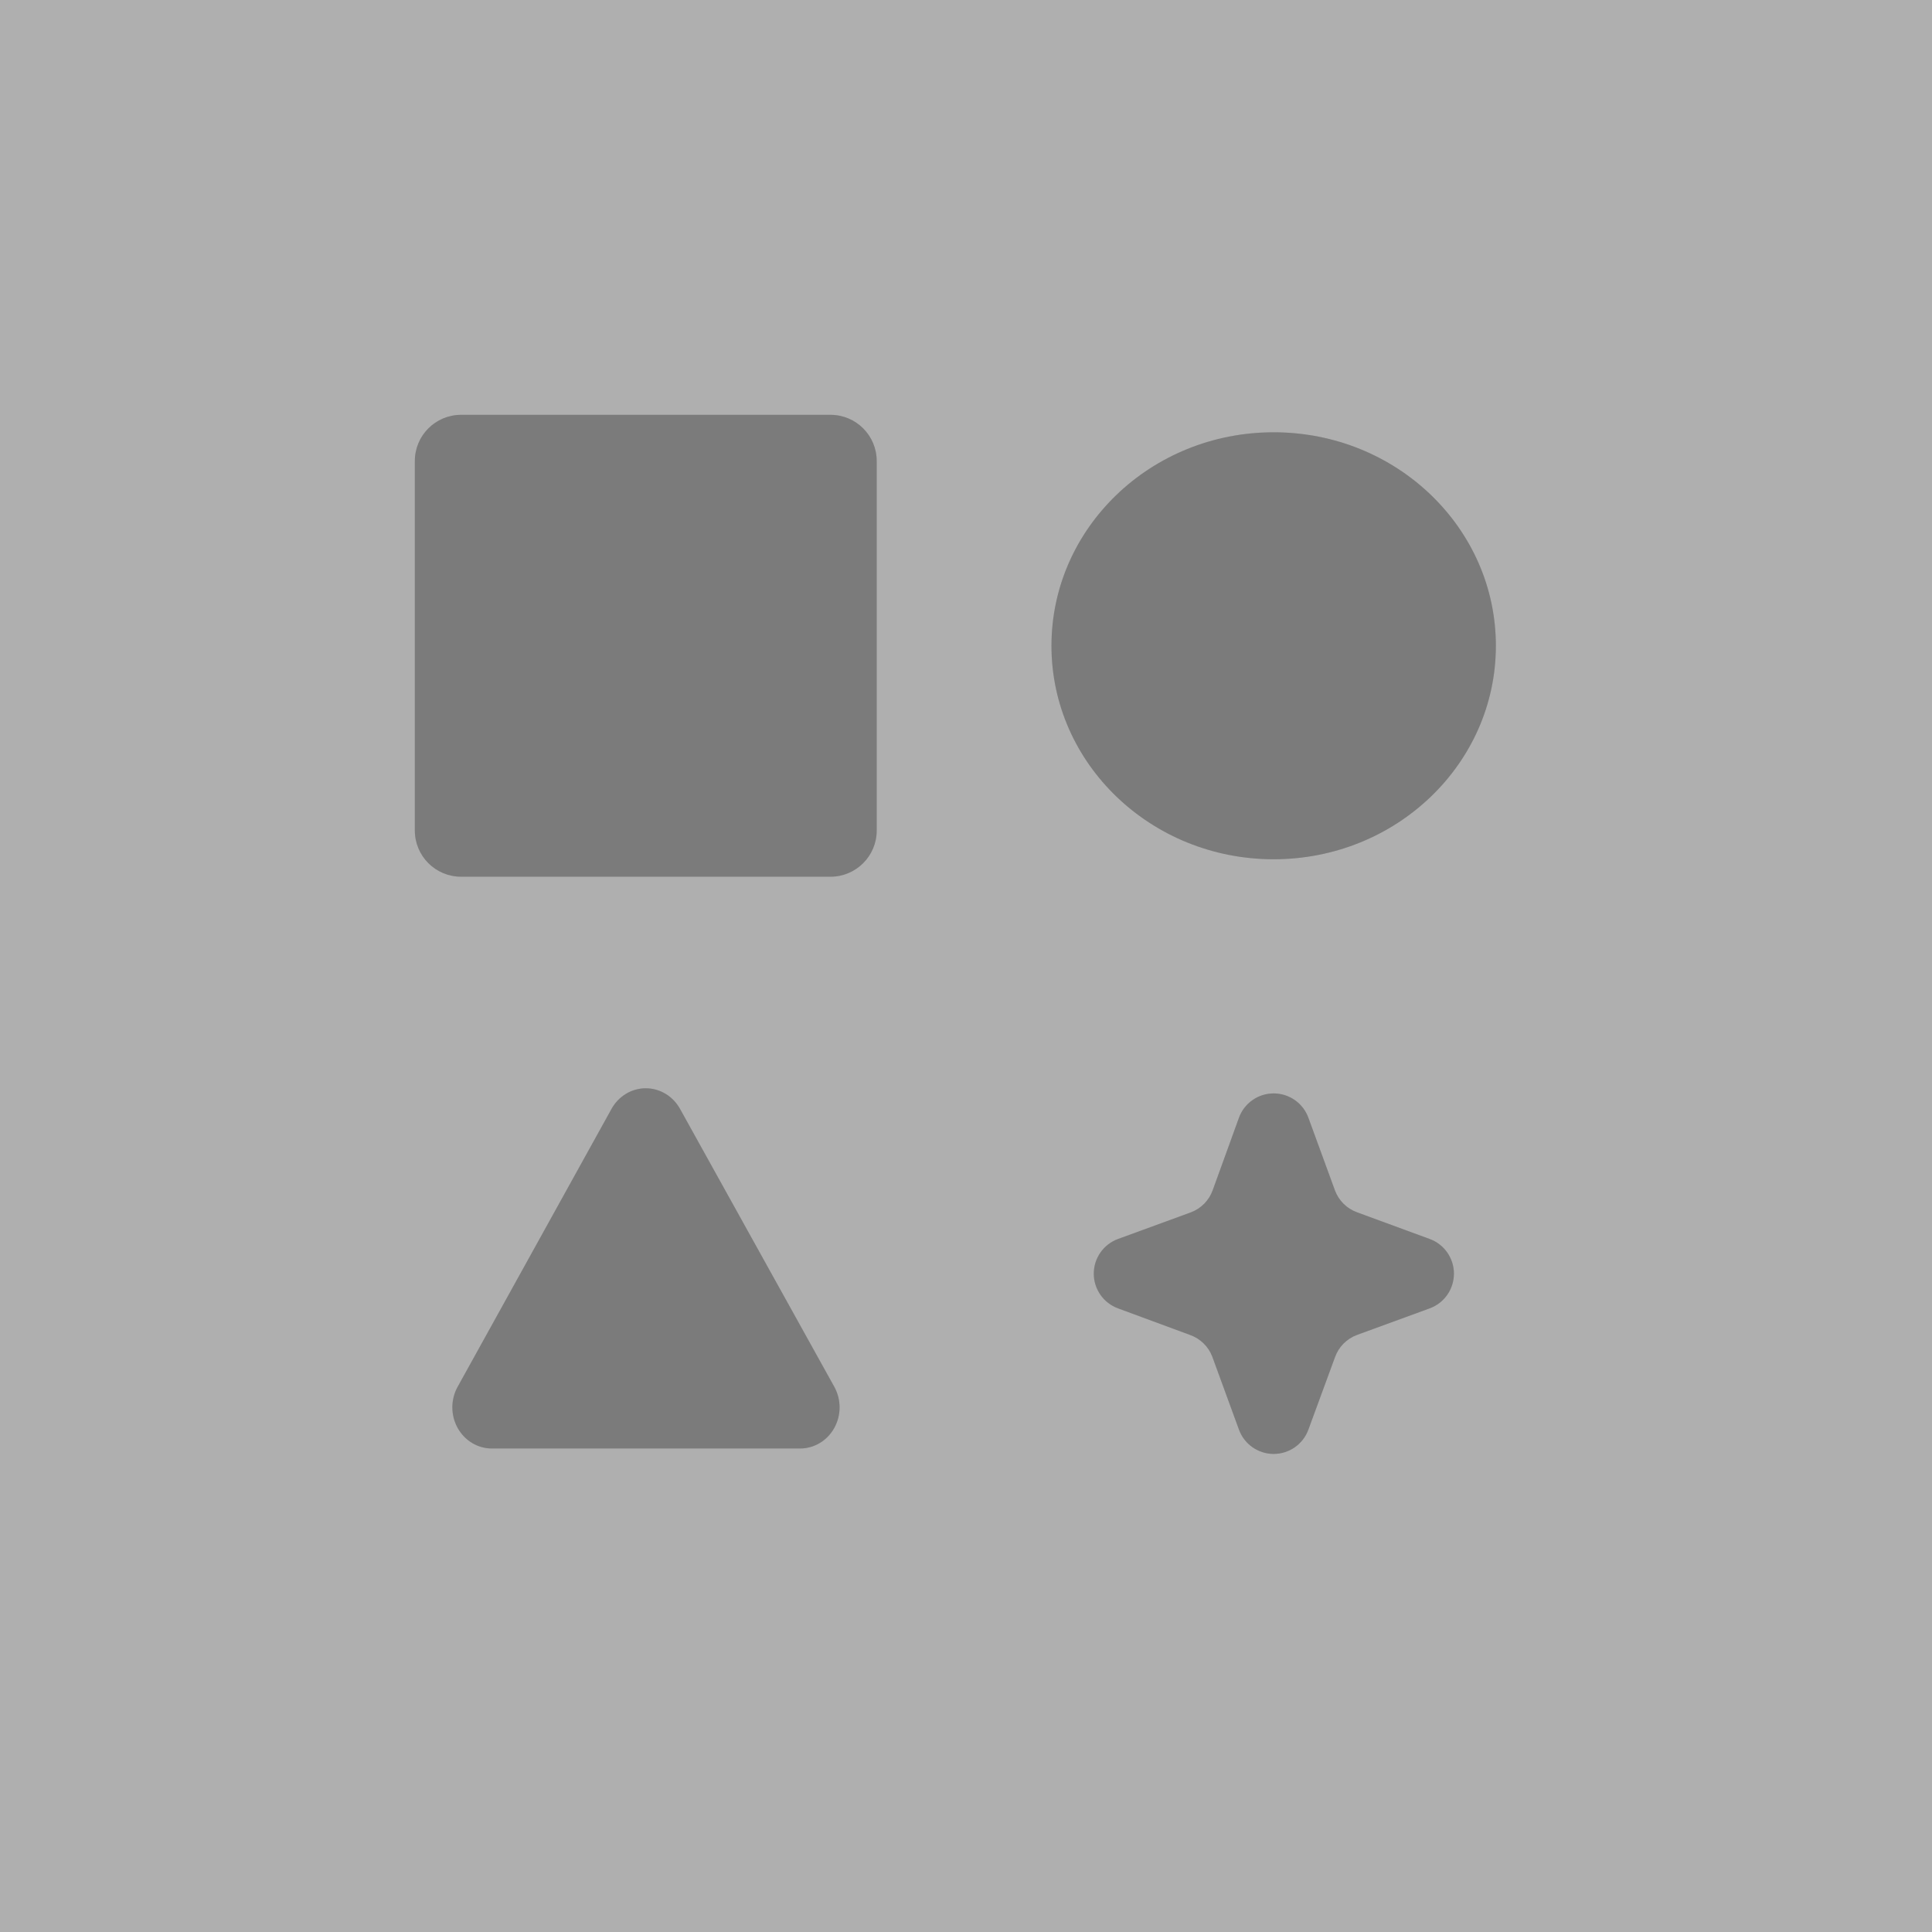
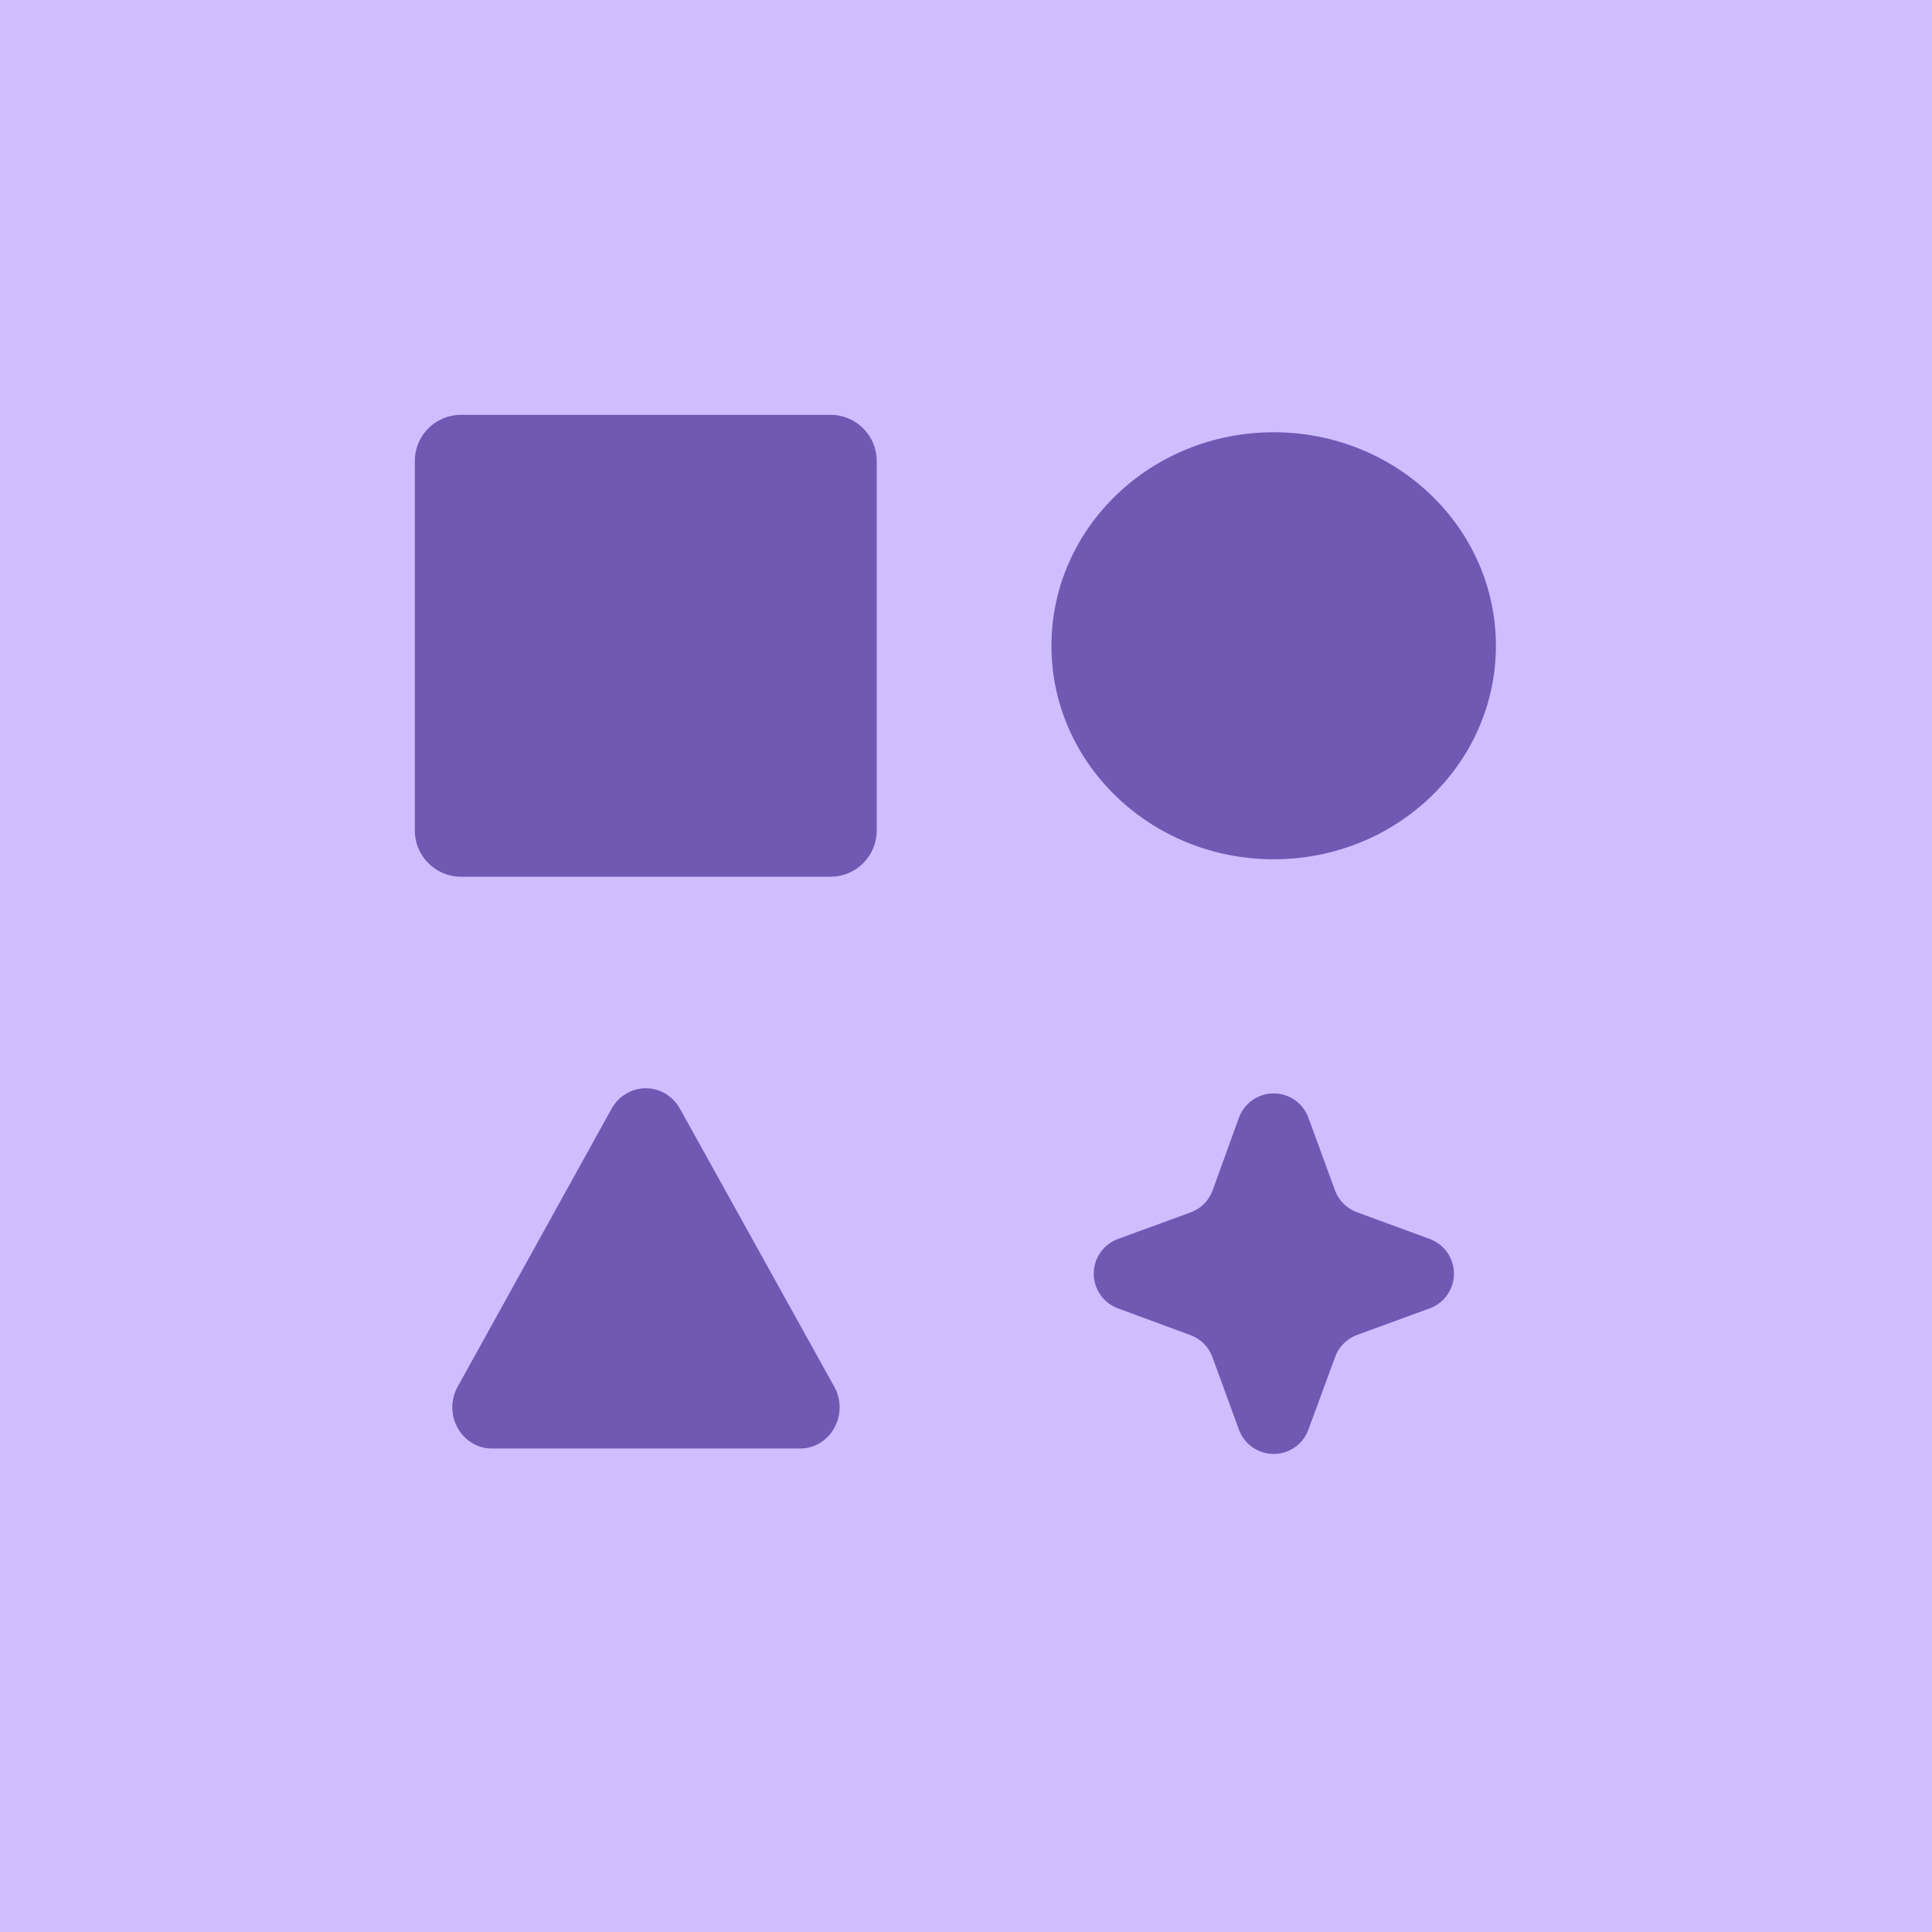
<svg xmlns="http://www.w3.org/2000/svg" viewBox="0 0 100 100" fill="none" shape-rendering="auto" aria-hidden="true">
  <defs>
    <g id="shape-plus-59b5298e">
-       <path d="M4.06.78a1 1 0 0 1 1.88 0l.72 1.97a1 1 0 0 0 .6.59l1.96.72a1 1 0 0 1 0 1.88l-1.97.72a1 1 0 0 0-.59.6l-.72 1.96a1 1 0 0 1-1.88 0l-.72-1.97a1 1 0 0 0-.6-.59L.79 5.94a1 1 0 0 1 0-1.88l1.97-.72a1 1 0 0 0 .59-.6z" fill="#4d4d4d" />
+       <path d="M4.06.78a1 1 0 0 1 1.88 0l.72 1.97a1 1 0 0 0 .6.59l1.96.72a1 1 0 0 1 0 1.88l-1.97.72a1 1 0 0 0-.59.6l-.72 1.96a1 1 0 0 1-1.88 0l-.72-1.97a1 1 0 0 0-.6-.59L.79 5.94a1 1 0 0 1 0-1.88l1.97-.72a1 1 0 0 0 .59-.6z" fill="#000000" />
    </g>
    <g id="shape-polygon-59b5298e">
-       <path d="M4.13 1a1 1 0 0 1 1.74 0l3.9 6.75a1 1 0 0 1-.87 1.5H1.1a1 1 0 0 1-.86-1.5z" fill="#4d4d4d" />
+       <path d="M4.13 1a1 1 0 0 1 1.74 0l3.9 6.75a1 1 0 0 1-.87 1.5H1.1a1 1 0 0 1-.86-1.5z" fill="#000000" />
    </g>
    <g id="shape-circle-59b5298e">
-       <circle cx="5" cy="5" r="5" fill="#4d4d4d" />
+       <circle cx="5" cy="5" r="5" fill="#000000" />
    </g>
    <g id="shape-square-59b5298e">
-       <rect width="10" height="10" rx="1" fill="#4d4d4d" />
+       <rect width="10" height="10" rx="1" fill="#000000" />
    </g>
    <g id="rows-rows02-59b5298e">
      <use transform="matrix(5.1 0 0 5.1 49 49) translate(5, 5) scale(0.5769) translate(-5, -5)" href="#shape-plus-59b5298e" />
      <use transform="matrix(4.9 0 0 5.1 0 49) translate(5, 5) scale(0.6423) translate(-5, -5)" href="#shape-polygon-59b5298e" />
      <use transform="matrix(5.1 0 0 4.9 49 0) translate(5, 5) scale(0.6939) translate(-5, -5)" href="#shape-circle-59b5298e" />
      <use transform="scale(4.9) translate(5, 5) scale(0.7506) translate(-5, -5)" href="#shape-square-59b5298e" />
    </g>
    <clipPath id="clip-59b5298e">
      <rect width="100" height="100" rx="0" ry="0" />
    </clipPath>
  </defs>
  <g clip-path="url(#clip-59b5298e)">
-     <rect width="100" height="100" fill="#afafaf" />
+     <rect width="100" height="100" fill="#cfbeff" />
    <g transform="matrix(.65 0 0 .65 17.5 17.5)" style="mix-blend-mode:overlay">
      <use href="#rows-rows02-59b5298e" />
    </g>
    <g transform="matrix(.65 0 0 .65 17.5 17.5)" opacity=".3">
      <use href="#rows-rows02-59b5298e" />
    </g>
  </g>
</svg>
